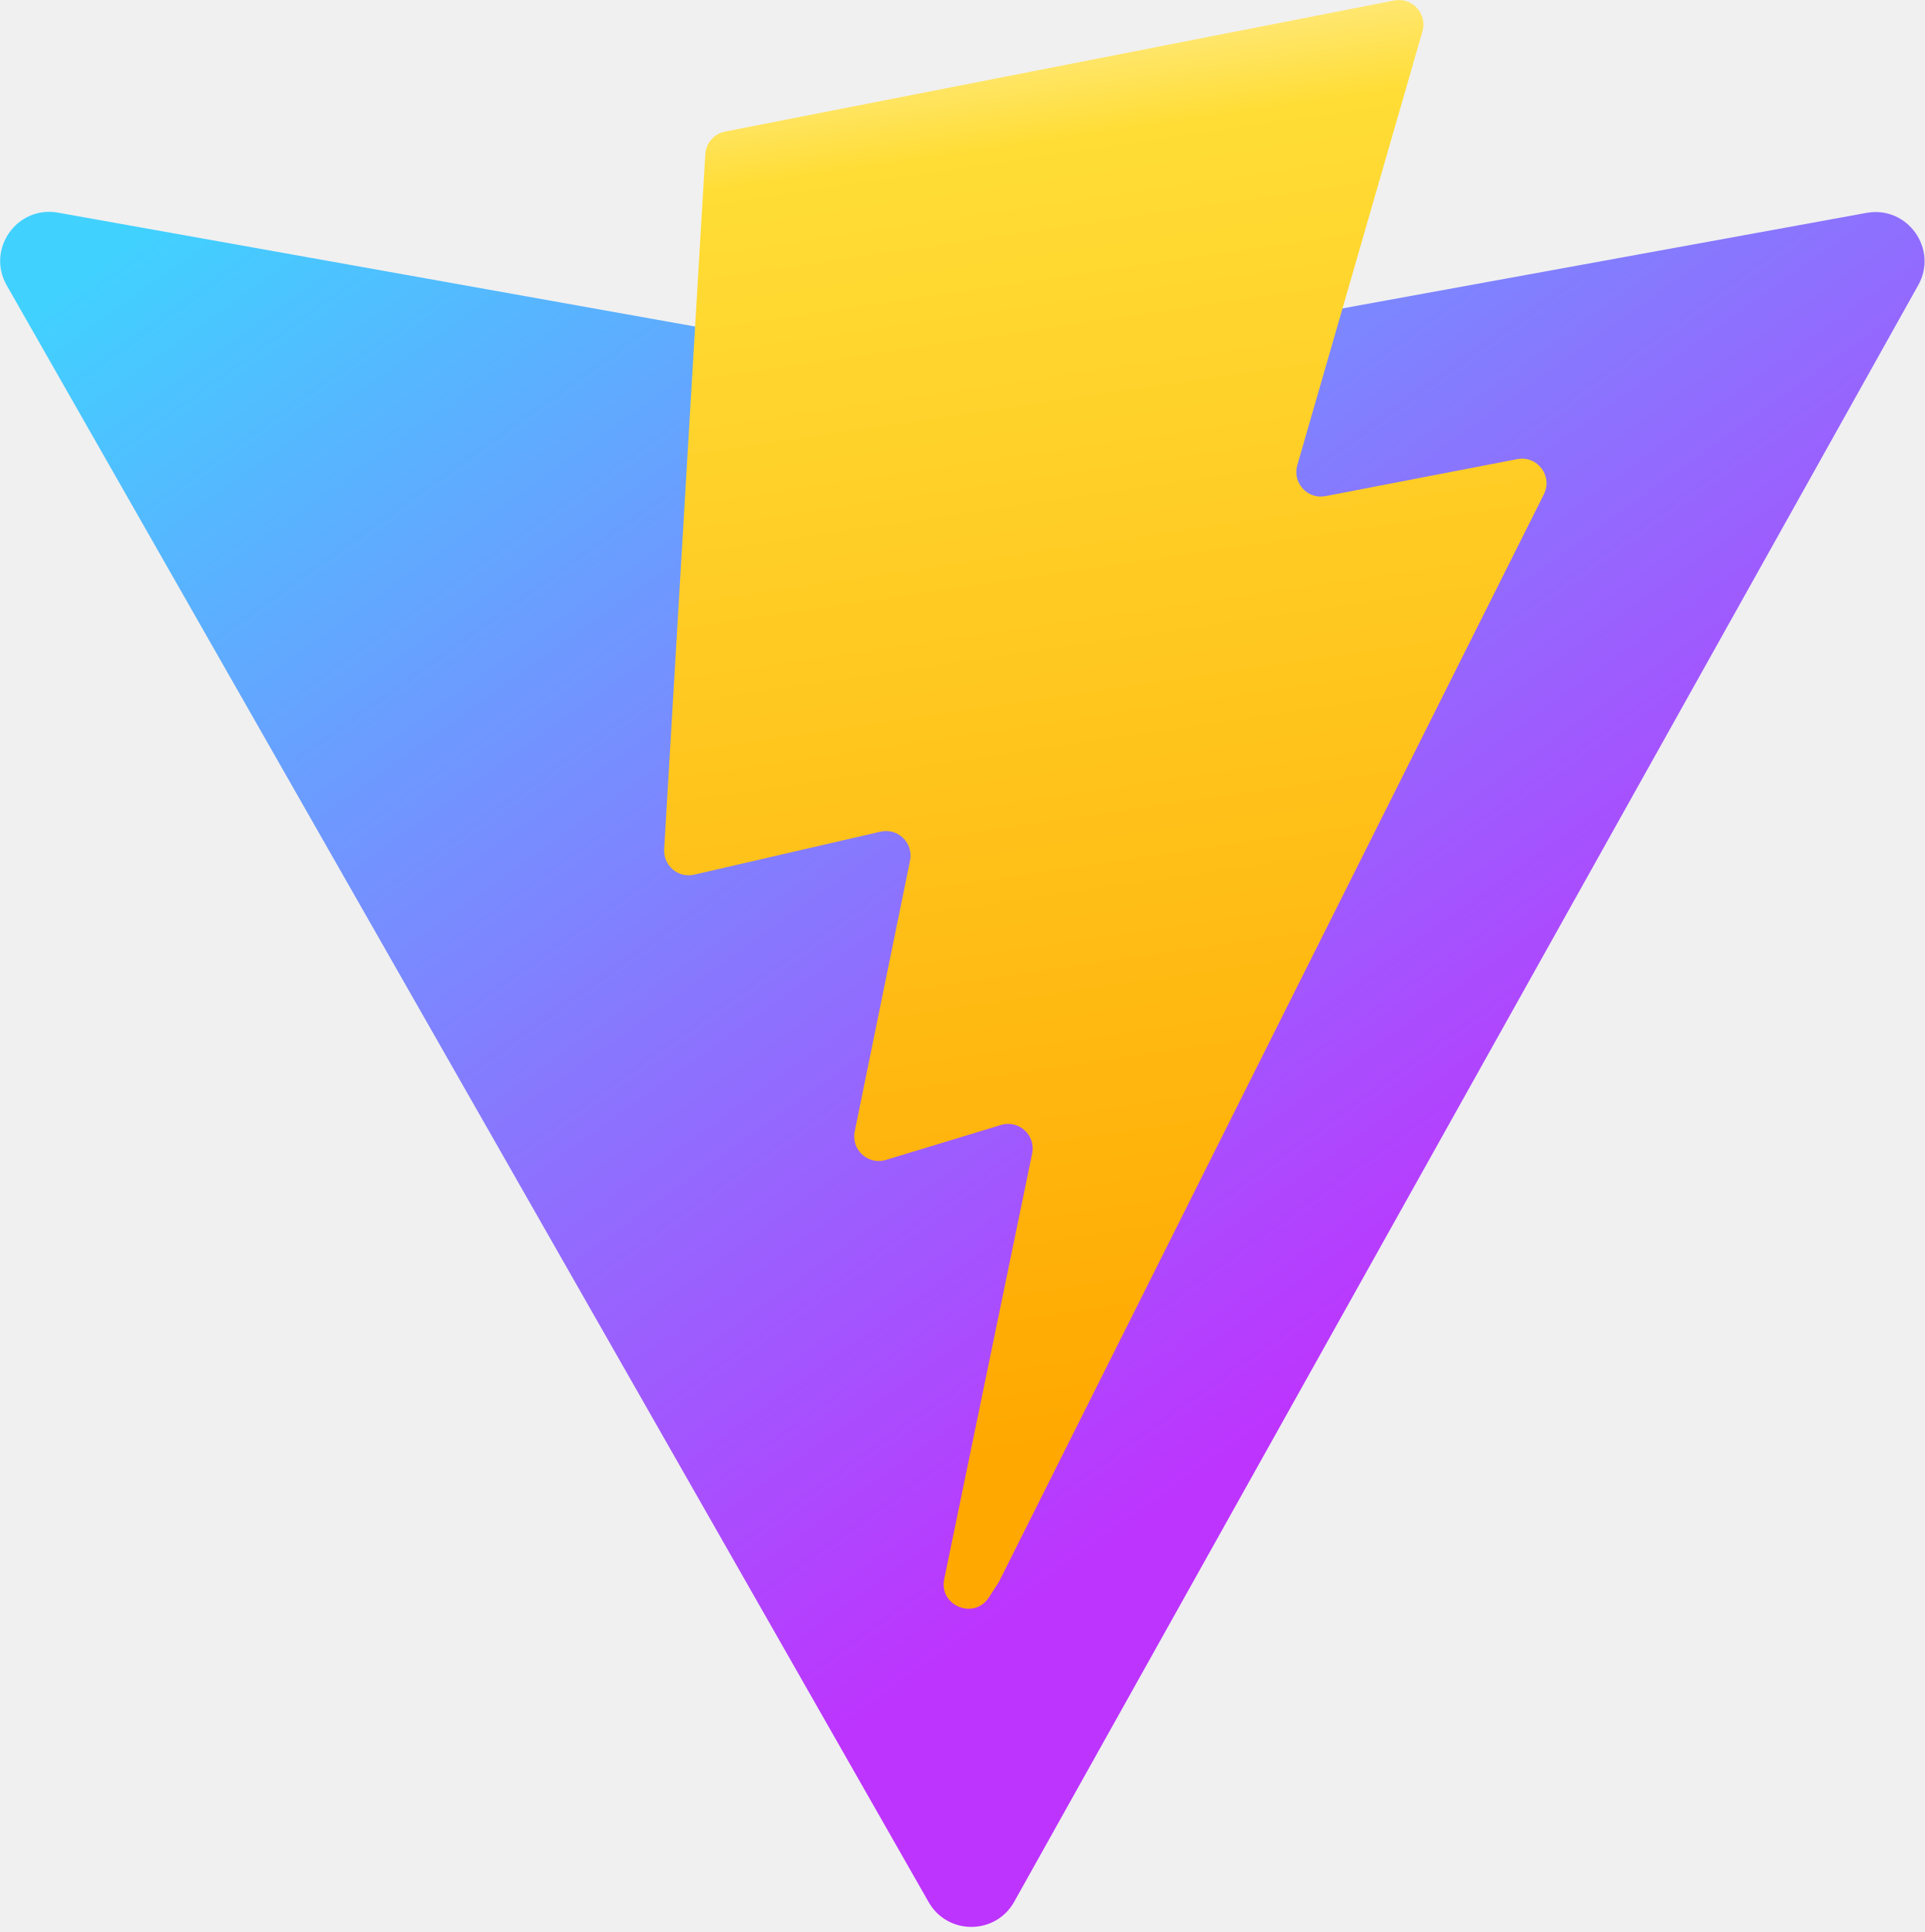
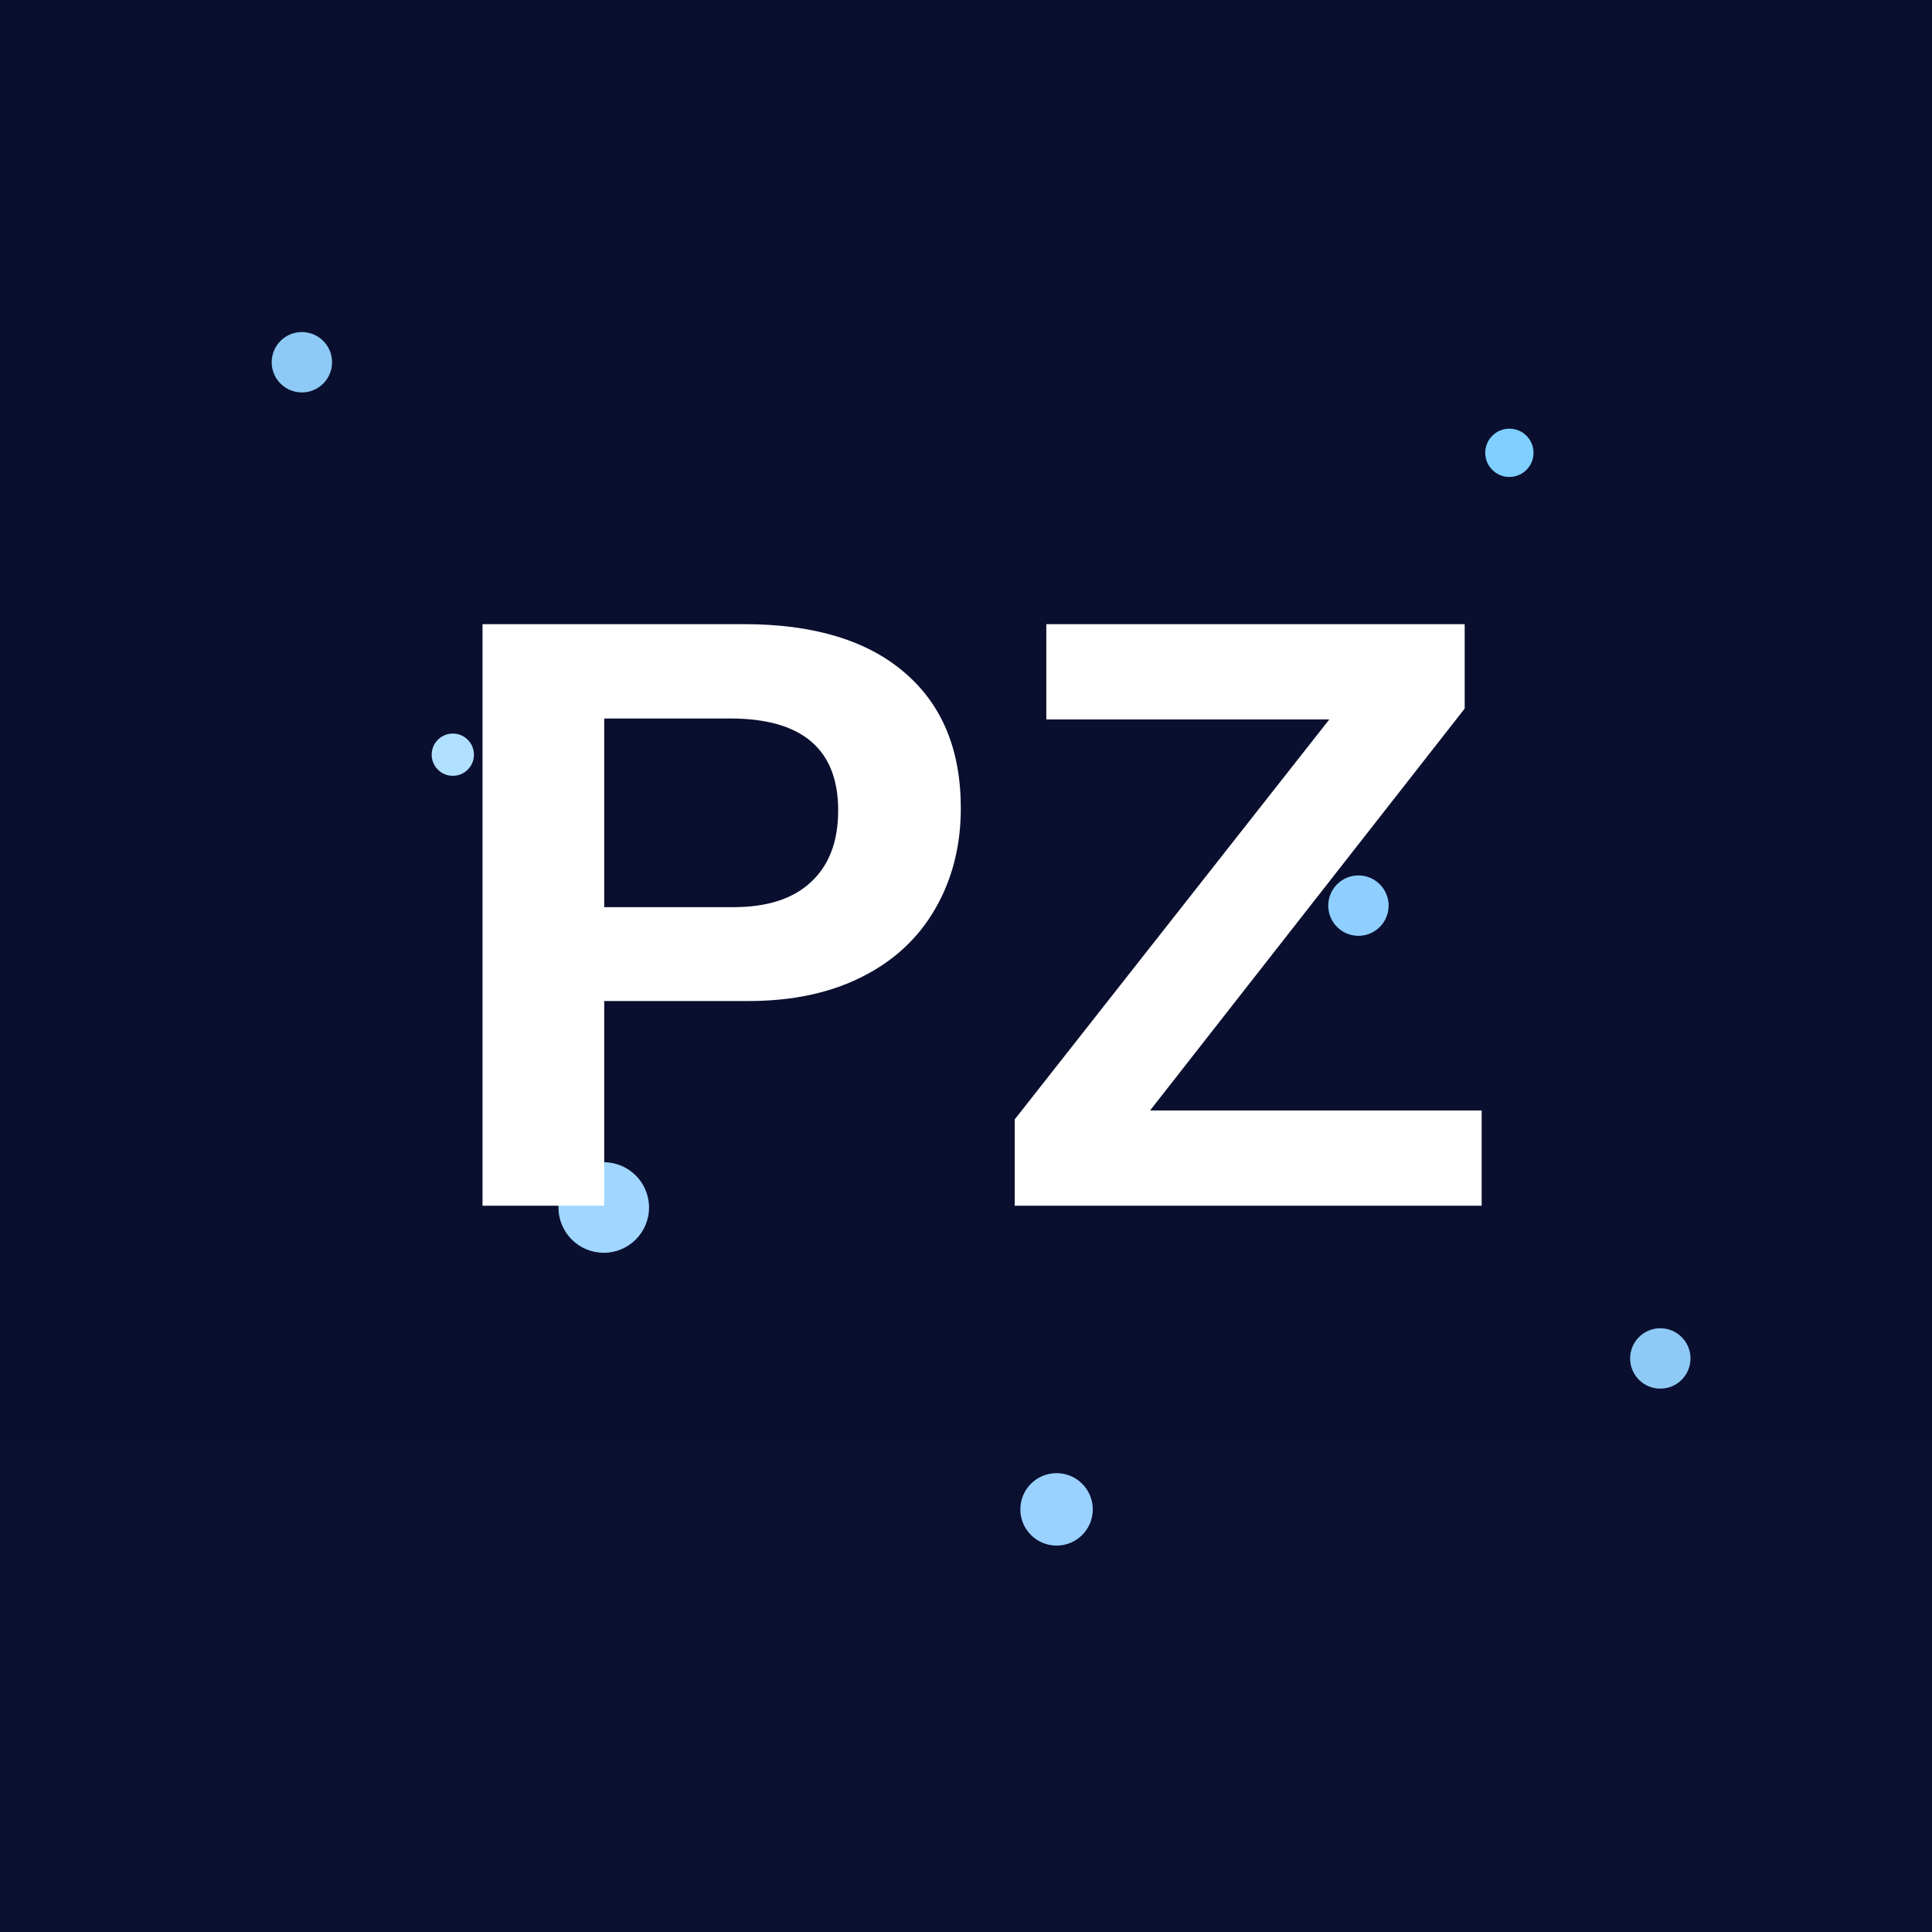
- <svg xmlns="http://www.w3.org/2000/svg" aria-hidden="true" role="img" class="iconify iconify--logos" width="31.88" height="32" preserveAspectRatio="xMidYMid meet" viewBox="0 0 256 257">
+ <svg xmlns="http://www.w3.org/2000/svg" viewBox="0 0 64 64" width="64" height="64">
  <defs>
-     <linearGradient id="IconifyId1813088fe1fbc01fb466" x1="-.828%" x2="57.636%" y1="7.652%" y2="78.411%">
-       <stop offset="0%" stop-color="#41D1FF" />
-       <stop offset="100%" stop-color="#BD34FE" />
-     </linearGradient>
-     <linearGradient id="IconifyId1813088fe1fbc01fb467" x1="43.376%" x2="50.316%" y1="2.242%" y2="89.03%">
-       <stop offset="0%" stop-color="#FFEA83" />
-       <stop offset="8.333%" stop-color="#FFDD35" />
-       <stop offset="100%" stop-color="#FFA800" />
+     <linearGradient id="bgGradient" x1="0" y1="0" x2="0" y2="64">
+       <stop offset="0%" stop-color="#0a0f2f" />
+       <stop offset="100%" stop-color="#1e3a5f" />
    </linearGradient>
  </defs>
-   <path fill="url(#IconifyId1813088fe1fbc01fb466)" d="M255.153 37.938L134.897 252.976c-2.483 4.44-8.862 4.466-11.382.048L.875 37.958c-2.746-4.814 1.371-10.646 6.827-9.67l120.385 21.517a6.537 6.537 0 0 0 2.322-.004l117.867-21.483c5.438-.991 9.574 4.796 6.877 9.62Z" />
-   <path fill="url(#IconifyId1813088fe1fbc01fb467)" d="M185.432.063L96.44 17.501a3.268 3.268 0 0 0-2.634 3.014l-5.474 92.456a3.268 3.268 0 0 0 3.997 3.378l24.777-5.718c2.318-.535 4.413 1.507 3.936 3.838l-7.361 36.047c-.495 2.426 1.782 4.5 4.151 3.78l15.304-4.649c2.372-.72 4.652 1.36 4.15 3.788l-11.698 56.621c-.732 3.542 3.979 5.473 5.943 2.437l1.313-2.028l72.516-144.72c1.215-2.423-.88-5.186-3.54-4.672l-25.505 4.922c-2.396.462-4.435-1.77-3.759-4.114l16.646-57.705c.677-2.35-1.37-4.583-3.769-4.113Z" />
+   <rect width="64" height="64" fill="url(#bgGradient)" />
+   <circle cx="10" cy="12" r="1" fill="#8ecaf5" />
+   <circle cx="20" cy="40" r="1.5" fill="#a0d6ff" />
+   <circle cx="50" cy="15" r="0.8" fill="#7fcfff" />
+   <circle cx="35" cy="50" r="1.2" fill="#9ad1ff" />
+   <circle cx="55" cy="45" r="1" fill="#8ecaf5" />
+   <circle cx="15" cy="25" r="0.7" fill="#b0e0ff" />
+   <circle cx="45" cy="30" r="1" fill="#8fcfff" />
+   <text x="50%" y="50%" dominant-baseline="middle" text-anchor="middle" font-family="Montserrat, Arial, sans-serif" font-size="28" font-weight="700" fill="white">
+     PZ
+   </text>
</svg>
